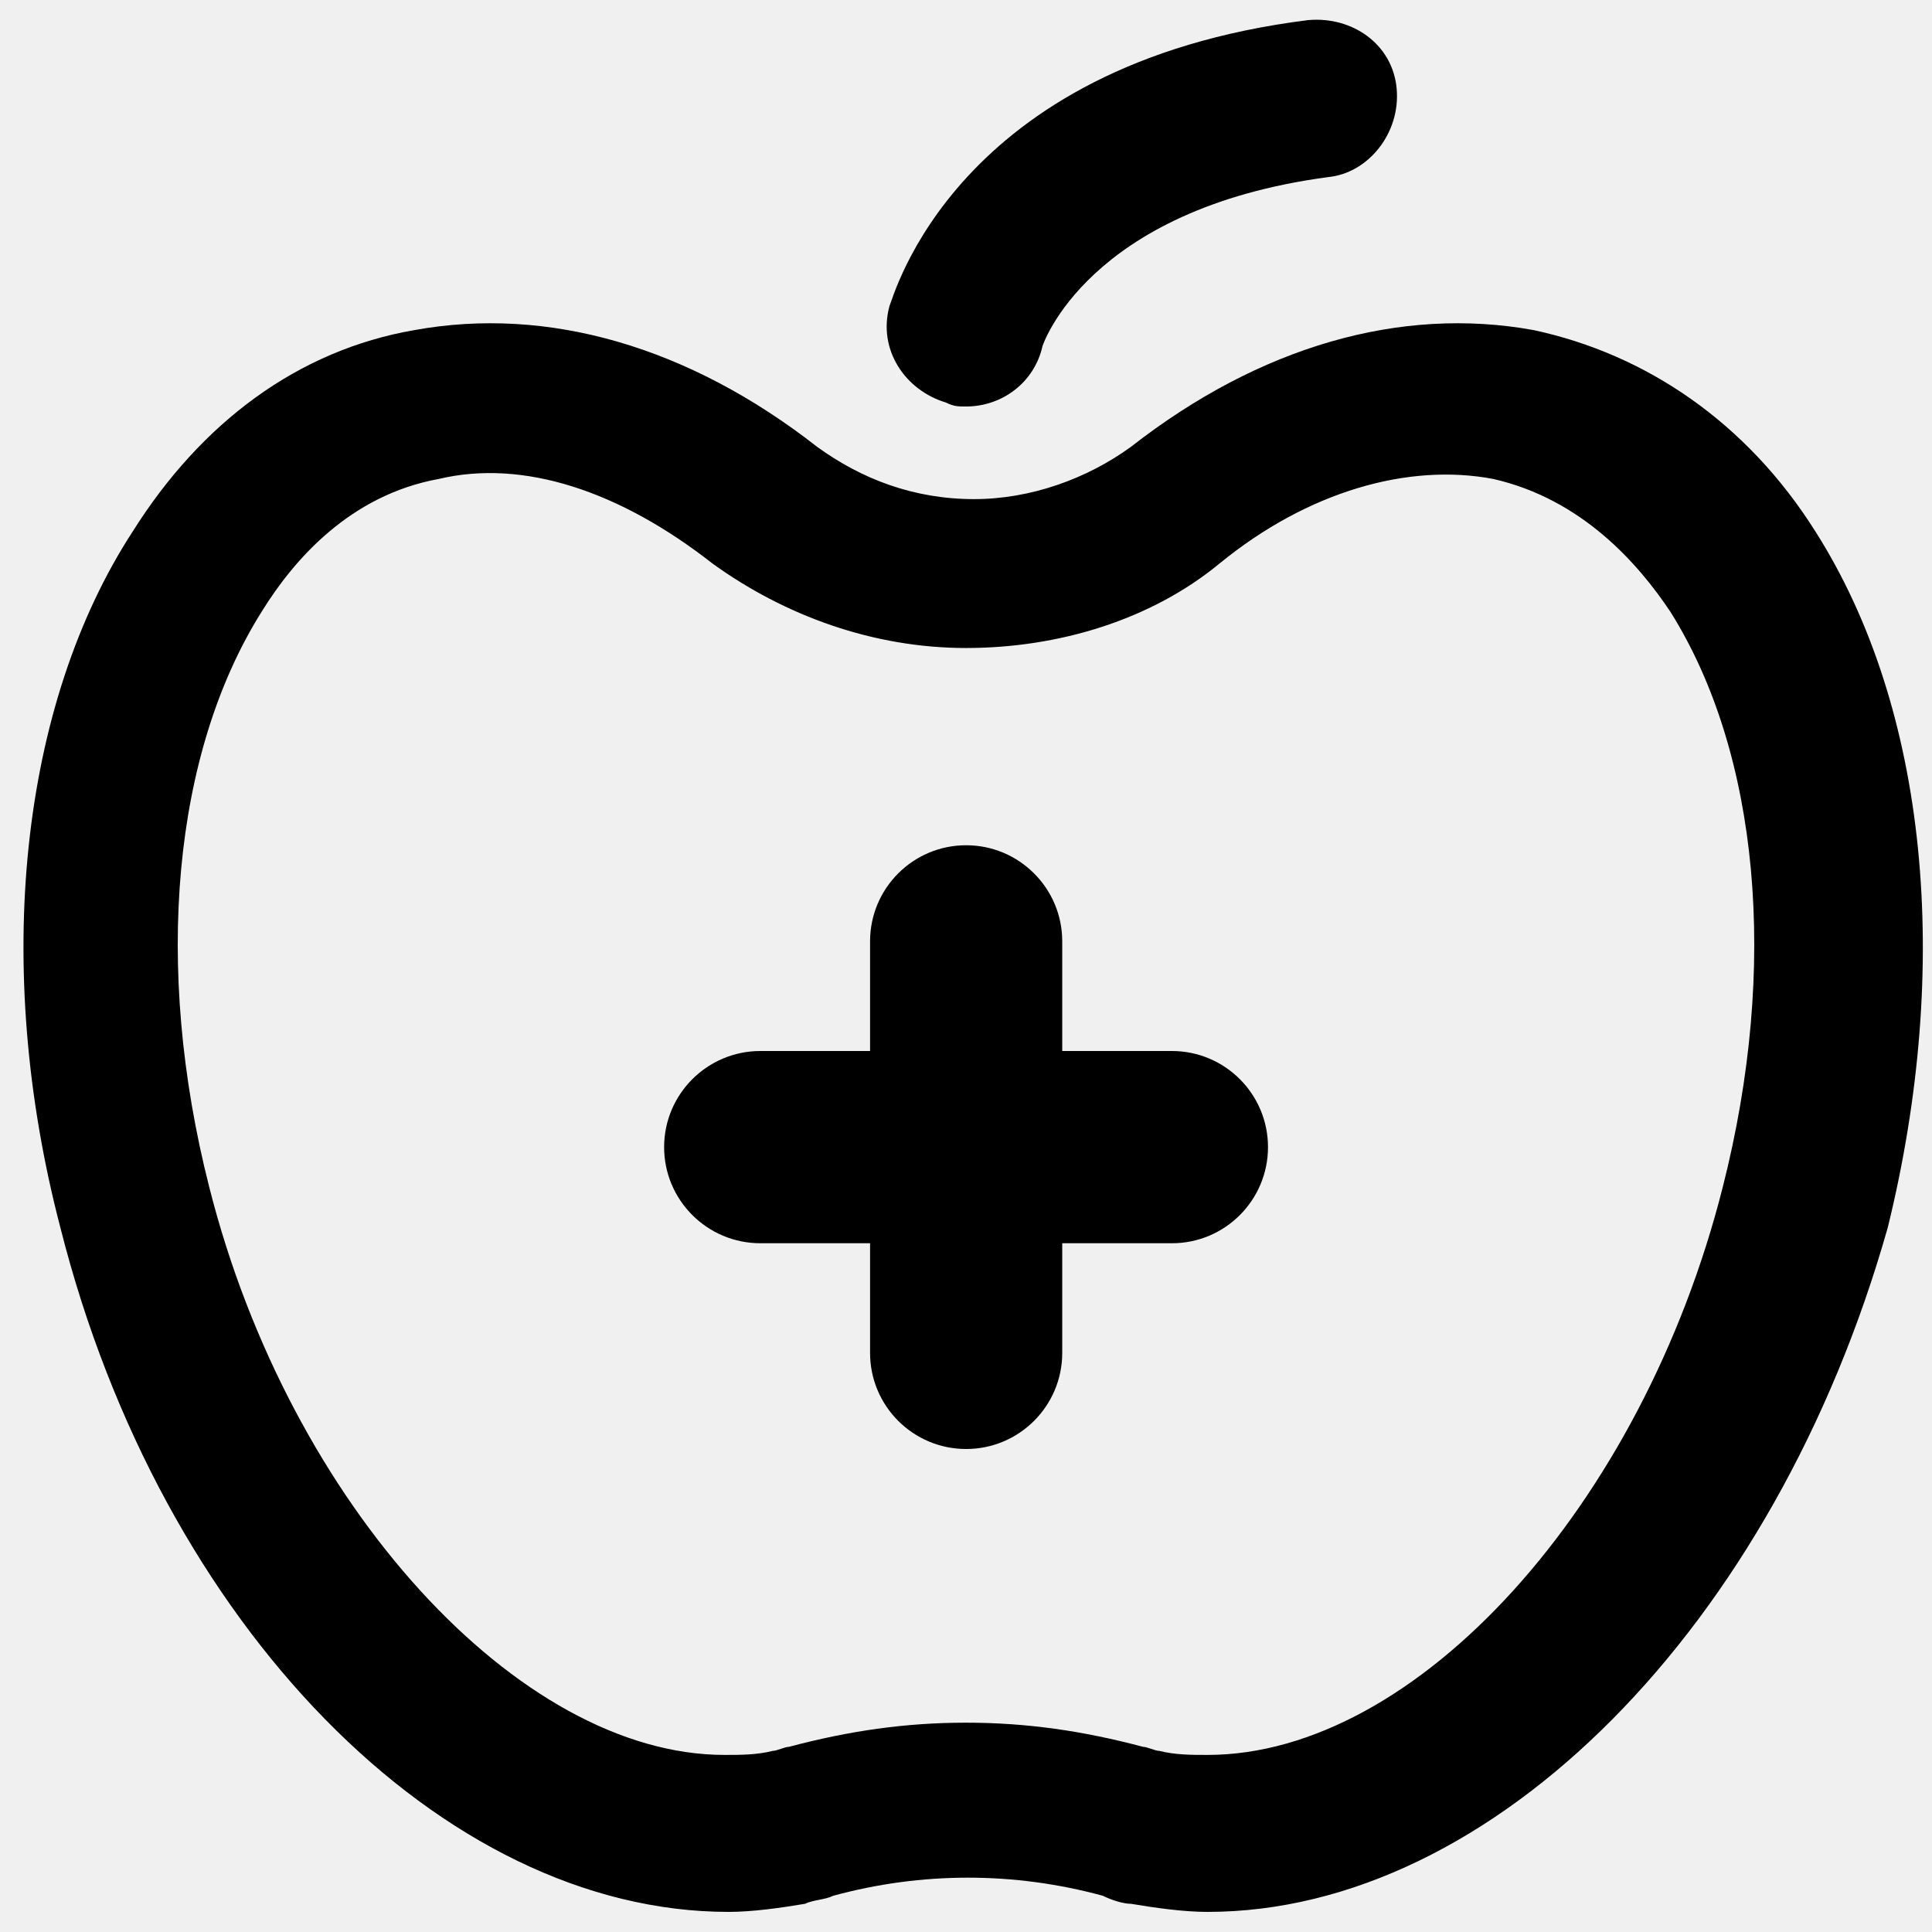
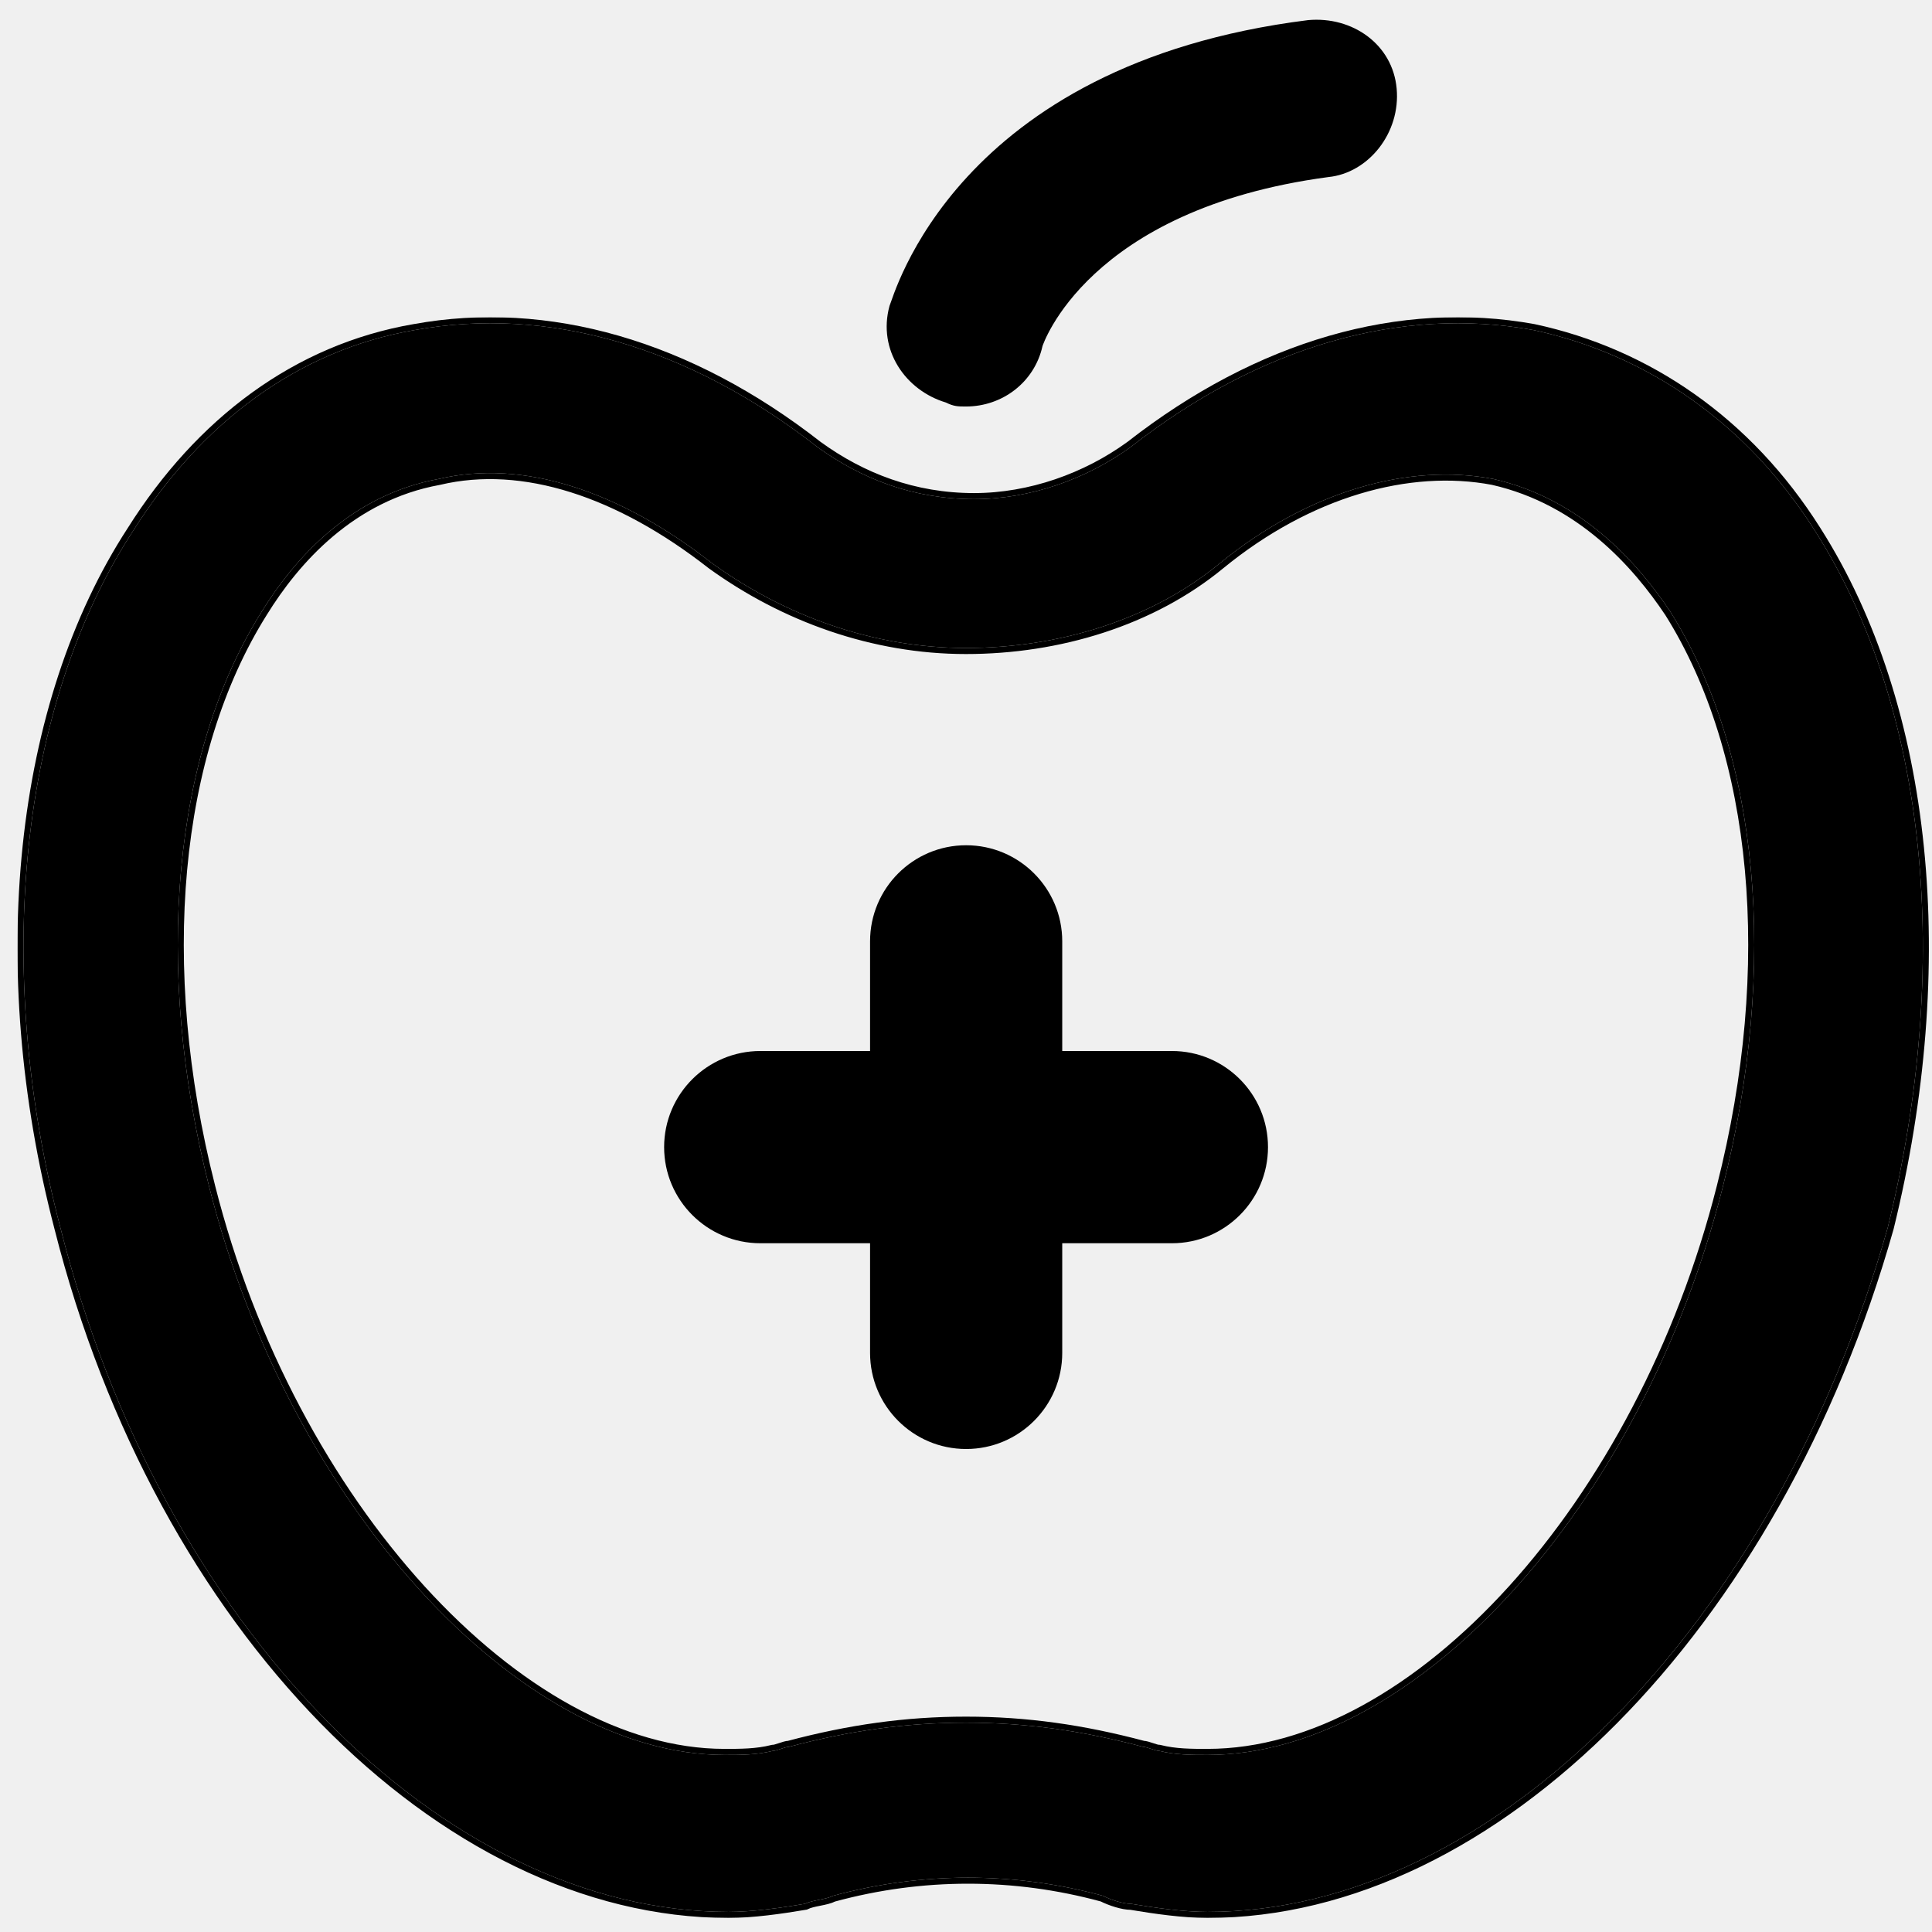
- <svg xmlns="http://www.w3.org/2000/svg" width="32px" height="32px" viewBox="0 0 32 32" version="1.1">
-   <defs />
+ <svg xmlns="http://www.w3.org/2000/svg" xmlns:xlink="http://www.w3.org/1999/xlink" width="32px" height="32px" viewBox="0 0 32 32" version="1.1">
+   <defs>
+     <path d="M20,31.667 L20,31.667 C19.6,31.667 19.133,31.6 18.733,31.533 C18.6,31.533 18.4,31.467 18.267,31.4 C16.8,31 15.267,31 13.8,31.4 C13.667,31.467 13.467,31.467 13.333,31.533 C12.933,31.6 12.467,31.667 12.067,31.667 C7.333,31.667 2.667,26.933 1,20.333 C-0.133,16 0.333,11.667 2.2,8.8 C3.333,7 4.933,5.8 6.867,5.467 C9.067,5.067 11.4,5.733 13.533,7.4 C14.267,7.933 15.133,8.267 16.133,8.267 C17.067,8.267 18,7.933 18.733,7.4 C20.867,5.733 23.2,5.067 25.4,5.467 C27.267,5.867 28.933,7 30.067,8.8 C31.933,11.733 32.333,16 31.267,20.333 C29.4,26.933 24.733,31.667 20,31.667 L20,31.667 Z M16,28.533 C17,28.533 17.933,28.667 18.933,28.933 C19,28.933 19.133,29 19.2,29 C19.467,29.067 19.733,29.067 20,29.067 C23.467,29.067 27.2,24.933 28.533,19.667 C29.467,16 29.133,12.467 27.667,10.133 C27.133,9.333 26.2,8.267 24.733,7.933 C23.333,7.667 21.667,8.133 20.2,9.333 C19.067,10.267 17.533,10.733 16,10.733 C14.467,10.733 13,10.2 11.8,9.333 C10.267,8.133 8.667,7.6 7.267,7.933 C5.8,8.2 4.867,9.267 4.333,10.133 C2.867,12.467 2.533,16 3.467,19.667 C4.8,24.933 8.6,29.067 12,29.067 C12.267,29.067 12.533,29.067 12.8,29 C12.867,29 13,28.933 13.067,28.933 C14.067,28.667 15,28.533 16,28.533 L16,28.533 Z" id="path-1" />
+     <mask id="mask-2" maskContentUnits="userSpaceOnUse" maskUnits="objectBoundingBox" x="-0.1" y="-0.1" width="31.66" height="26.513">
+       <rect x="0.289" y="5.254" width="31.66" height="26.513" fill="white" />
+       <use xlink:href="#path-1" fill="black" />
+     </mask>
+   </defs>
  <g id="Assets" stroke="none" stroke-width="1" fill="none" fill-rule="evenodd">
-     <g id="HSS-Icons" transform="translate(-259, -824)" fill="#000000">
+     <g id="HSS-Icons" transform="translate(-259, -824)">
      <g id="Group" transform="translate(259, 824)">
-         <path d="M20,31.667 L20,31.667 C19.6,31.667 19.133,31.6 18.733,31.533 C18.6,31.533 18.4,31.467 18.267,31.4 C16.8,31 15.267,31 13.8,31.4 C13.667,31.467 13.467,31.467 13.333,31.533 C12.933,31.6 12.467,31.667 12.067,31.667 C7.333,31.667 2.667,26.933 1,20.333 C-0.133,16 0.333,11.667 2.2,8.8 C3.333,7 4.933,5.8 6.867,5.467 C9.067,5.067 11.4,5.733 13.533,7.4 C14.267,7.933 15.133,8.267 16.133,8.267 C17.067,8.267 18,7.933 18.733,7.4 C20.867,5.733 23.2,5.067 25.4,5.467 C27.267,5.867 28.933,7 30.067,8.8 C31.933,11.733 32.333,16 31.267,20.333 C29.4,26.933 24.733,31.667 20,31.667 L20,31.667 Z M16,28.533 C17,28.533 17.933,28.667 18.933,28.933 C19,28.933 19.133,29 19.2,29 C19.467,29.067 19.733,29.067 20,29.067 C23.467,29.067 27.2,24.933 28.533,19.667 C29.467,16 29.133,12.467 27.667,10.133 C27.133,9.333 26.2,8.267 24.733,7.933 C23.333,7.667 21.667,8.133 20.2,9.333 C19.067,10.267 17.533,10.733 16,10.733 C14.467,10.733 13,10.2 11.8,9.333 C10.267,8.133 8.667,7.6 7.267,7.933 C5.8,8.2 4.867,9.267 4.333,10.133 C2.867,12.467 2.533,16 3.467,19.667 C4.8,24.933 8.6,29.067 12,29.067 C12.267,29.067 12.533,29.067 12.8,29 C12.867,29 13,28.933 13.067,28.933 C14.067,28.667 15,28.533 16,28.533 L16,28.533 Z" id="Shape" />
-         <path d="M16,6.733 C15.867,6.733 15.8,6.733 15.667,6.667 C15,6.467 14.533,5.8 14.733,5.067 C14.8,4.933 15.8,1.067 21.667,0.333 C22.4,0.267 23.067,0.733 23.133,1.467 C23.2,2.2 22.667,2.867 22,2.933 C18,3.467 17.267,5.733 17.267,5.733 C17.133,6.333 16.6,6.733 16,6.733 L16,6.733 Z" id="Shape" />
-         <path d="M21.002,19 C21.002,19.879 20.289,20.592 19.411,20.592 L17.594,20.592 L17.594,22.408 C17.594,23.287 16.881,24 16.002,24 C15.123,24 14.411,23.287 14.411,22.408 L14.411,20.592 L12.594,20.592 C11.715,20.592 11,19.879 11,19 C11,18.121 11.715,17.408 12.594,17.408 L14.411,17.408 L14.411,15.592 C14.411,14.713 15.123,14 16.002,14 C16.881,14 17.594,14.713 17.594,15.592 L17.594,17.408 L19.411,17.408 C20.289,17.408 21.002,18.121 21.002,19 L21.002,19 Z" id="Shape" />
+         <g id="Shape">
+           <use fill="#000000" fill-rule="evenodd" xlink:href="#path-1" />
+           <use stroke="#000000" mask="url(#mask-2)" stroke-width="0.2" xlink:href="#path-1" />
+         </g>
+         <path d="M16,6.733 C15.867,6.733 15.8,6.733 15.667,6.667 C15,6.467 14.533,5.8 14.733,5.067 C14.8,4.933 15.8,1.067 21.667,0.333 C22.4,0.267 23.067,0.733 23.133,1.467 C23.2,2.2 22.667,2.867 22,2.933 C18,3.467 17.267,5.733 17.267,5.733 C17.133,6.333 16.6,6.733 16,6.733 L16,6.733 Z" id="Shape" fill="#000000" />
+         <path d="M21.002,19 C21.002,19.879 20.289,20.592 19.411,20.592 L17.594,20.592 L17.594,22.408 C17.594,23.287 16.881,24 16.002,24 C15.123,24 14.411,23.287 14.411,22.408 L14.411,20.592 L12.594,20.592 C11.715,20.592 11,19.879 11,19 C11,18.121 11.715,17.408 12.594,17.408 L14.411,17.408 L14.411,15.592 C14.411,14.713 15.123,14 16.002,14 C16.881,14 17.594,14.713 17.594,15.592 L17.594,17.408 L19.411,17.408 C20.289,17.408 21.002,18.121 21.002,19 L21.002,19 Z" id="Shape" fill="#000000" />
      </g>
    </g>
  </g>
</svg>
